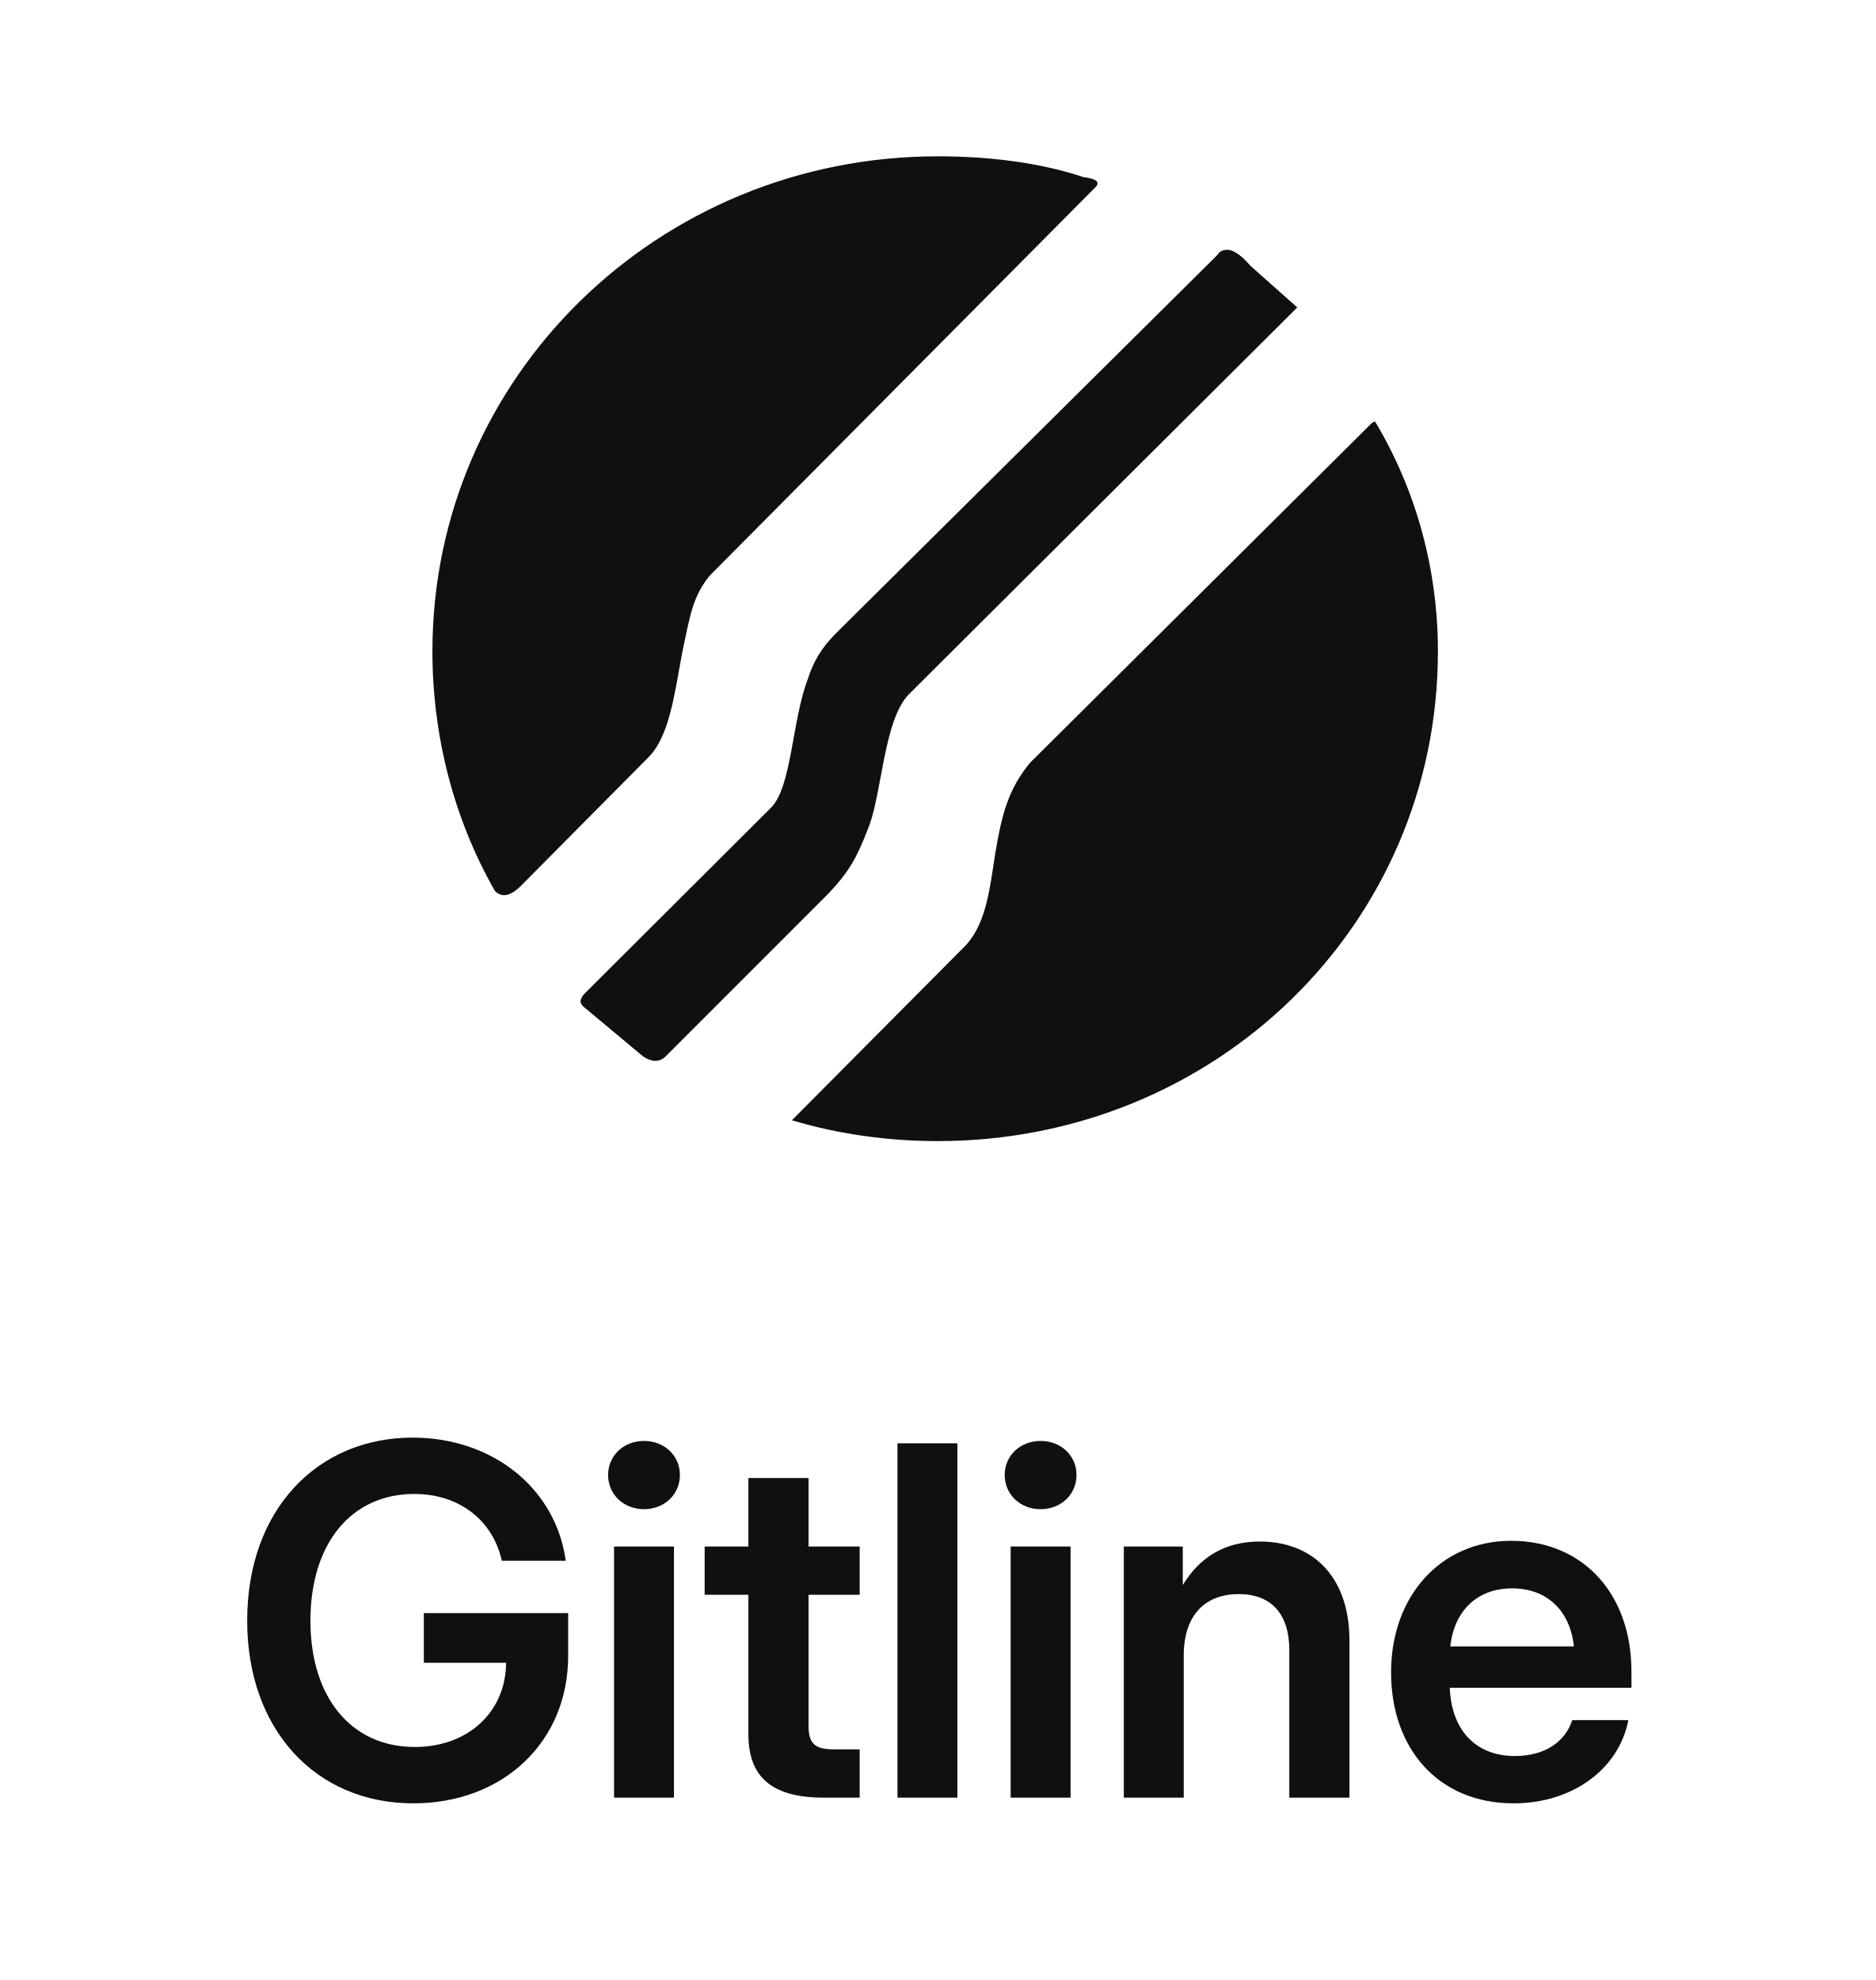
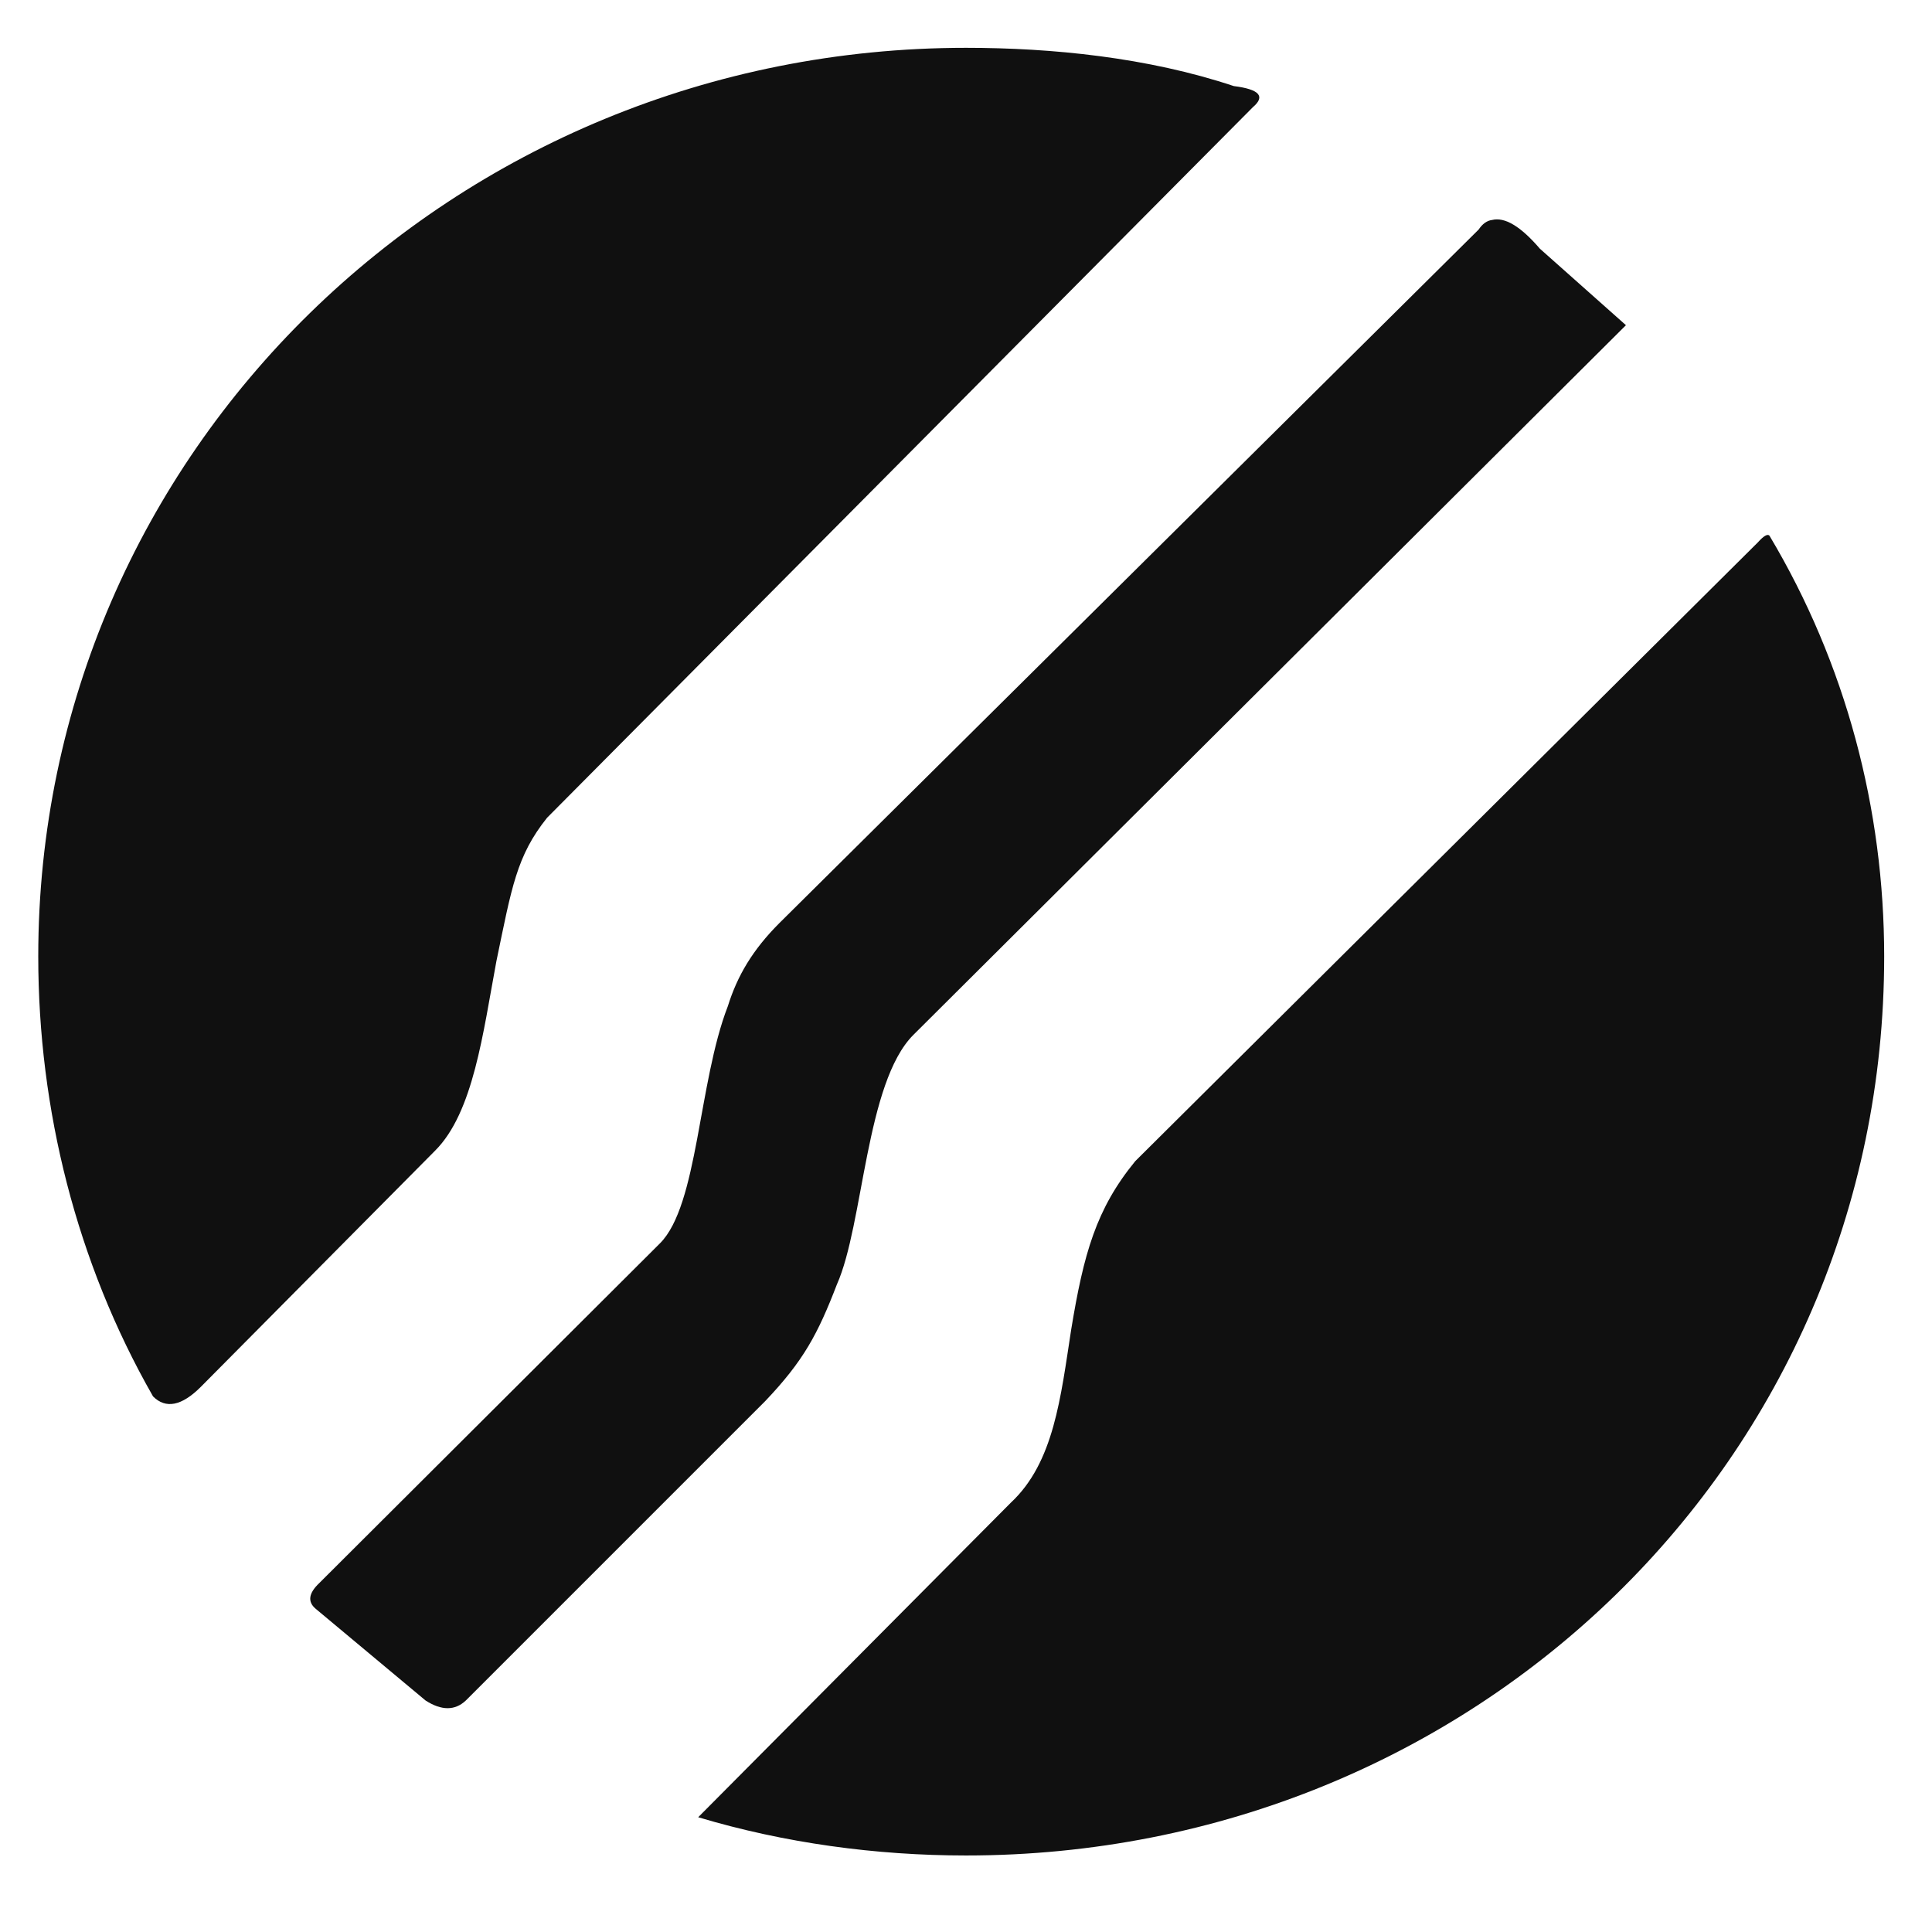
- <svg xmlns="http://www.w3.org/2000/svg" width="720" height="760" viewBox="0 0 360 380" role="img" aria-labelledby="title desc">
-   <g fill="#101010" transform="translate(71 22)">
+ <svg xmlns="http://www.w3.org/2000/svg" width="200" height="200" viewBox="8 3 202 202" role="img" aria-labelledby="title desc">
+   <g fill="#101010">
    <path d="M137 12     C128 9 118 8 109 8     C55.4 8 12 50.3 12 103     C12 119 16 135 24 149     Q26 151 29 148     L53.5 123.3     C57.5 119.3 58.5 111 59.9 103.5     C61.5 95.8 62 92.5 65.2 88.5     L139 14.2 Q141 12.5 137 12 Z" />
    <path d="M164 26     Q166 25.5 169 29     L178 37     L103.5 111.2     C98.5 116.2 98.3 131 95.5 137.3     C93.5 142.5 92 145.3 88 149.5     L56.7 180.8 Q55 182.4 52.5 180.8     L41 171.2 Q39.7 170.1 41.4 168.5     L77 133     C81 129 81 116.2 84.1 108.2     C85.1 105 86.7 102.3 89.5 99.5     L162.6 27 Q163.2 26.1 164 26 Z" />
    <path d="M193 59     C201 72.4 205 87.6 205 103     C205 155.6 162.2 197 109 197     C99.6 197 90 195.7 81 193     L113.7 160.1     C118.2 155.9 118.9 149.1 120 142     C121.3 134.1 122.6 129.4 126.7 124.4     L191.8 59.7 Q192.7 58.7 193 59 Z" />
  </g>
-   <g fill="#101010" transform="translate(44.1597 345) scale(0.04563758 -0.04563758)">
-     <path transform="translate(0.0 0)" d="M771 -24C1147 -24 1422 233 1422 596V776H815V567H1161C1159 356 997 213 777 213C509 213 338 422 338 744C338 1067 508 1277 775 1277C966 1277 1106 1164 1143 996H1412C1369 1304 1101 1514 768 1514C368 1514 72 1212 72 744C72 288 358 -24 771 -24Z" />
-     <path transform="translate(1503.0 0)" d="M112 0H364V1056H112ZM238 1213C324 1213 389 1275 389 1357C389 1438 324 1500 238 1500C152 1500 87 1438 87 1357C87 1275 152 1213 238 1213Z" />
-     <path transform="translate(1979.0 0)" d="M669 1056H454V1344H201V1056H17V853H201V266C201 85 302 0 517 0H669V203H561C479 203 454 228 454 303V853H669Z" />
-     <path transform="translate(2695.0 0)" d="M364 1490H112V0H364Z" />
-     <path transform="translate(3171.0 0)" d="M112 0H364V1056H112ZM238 1213C324 1213 389 1275 389 1357C389 1438 324 1500 238 1500C152 1500 87 1438 87 1357C87 1275 152 1213 238 1213Z" />
-     <path transform="translate(3647.0 0)" d="M364 597C364 777 463 856 595 856C730 856 808 775 808 620V0H1061V660C1061 931 905 1077 684 1077C539 1077 432 1013 360 894V1056H112V0H364Z" />
-     <path transform="translate(4820.0 0)" d="M578 -24C825 -24 1021 119 1061 326H825C796 236 711 175 584 175C414 175 316 290 310 462H1074V531C1074 855 872 1080 568 1080C272 1080 63 848 63 527C63 207 261 -24 578 -24ZM312 636C329 787 426 880 572 880C718 880 816 787 832 636Z" />
-   </g>
</svg>
